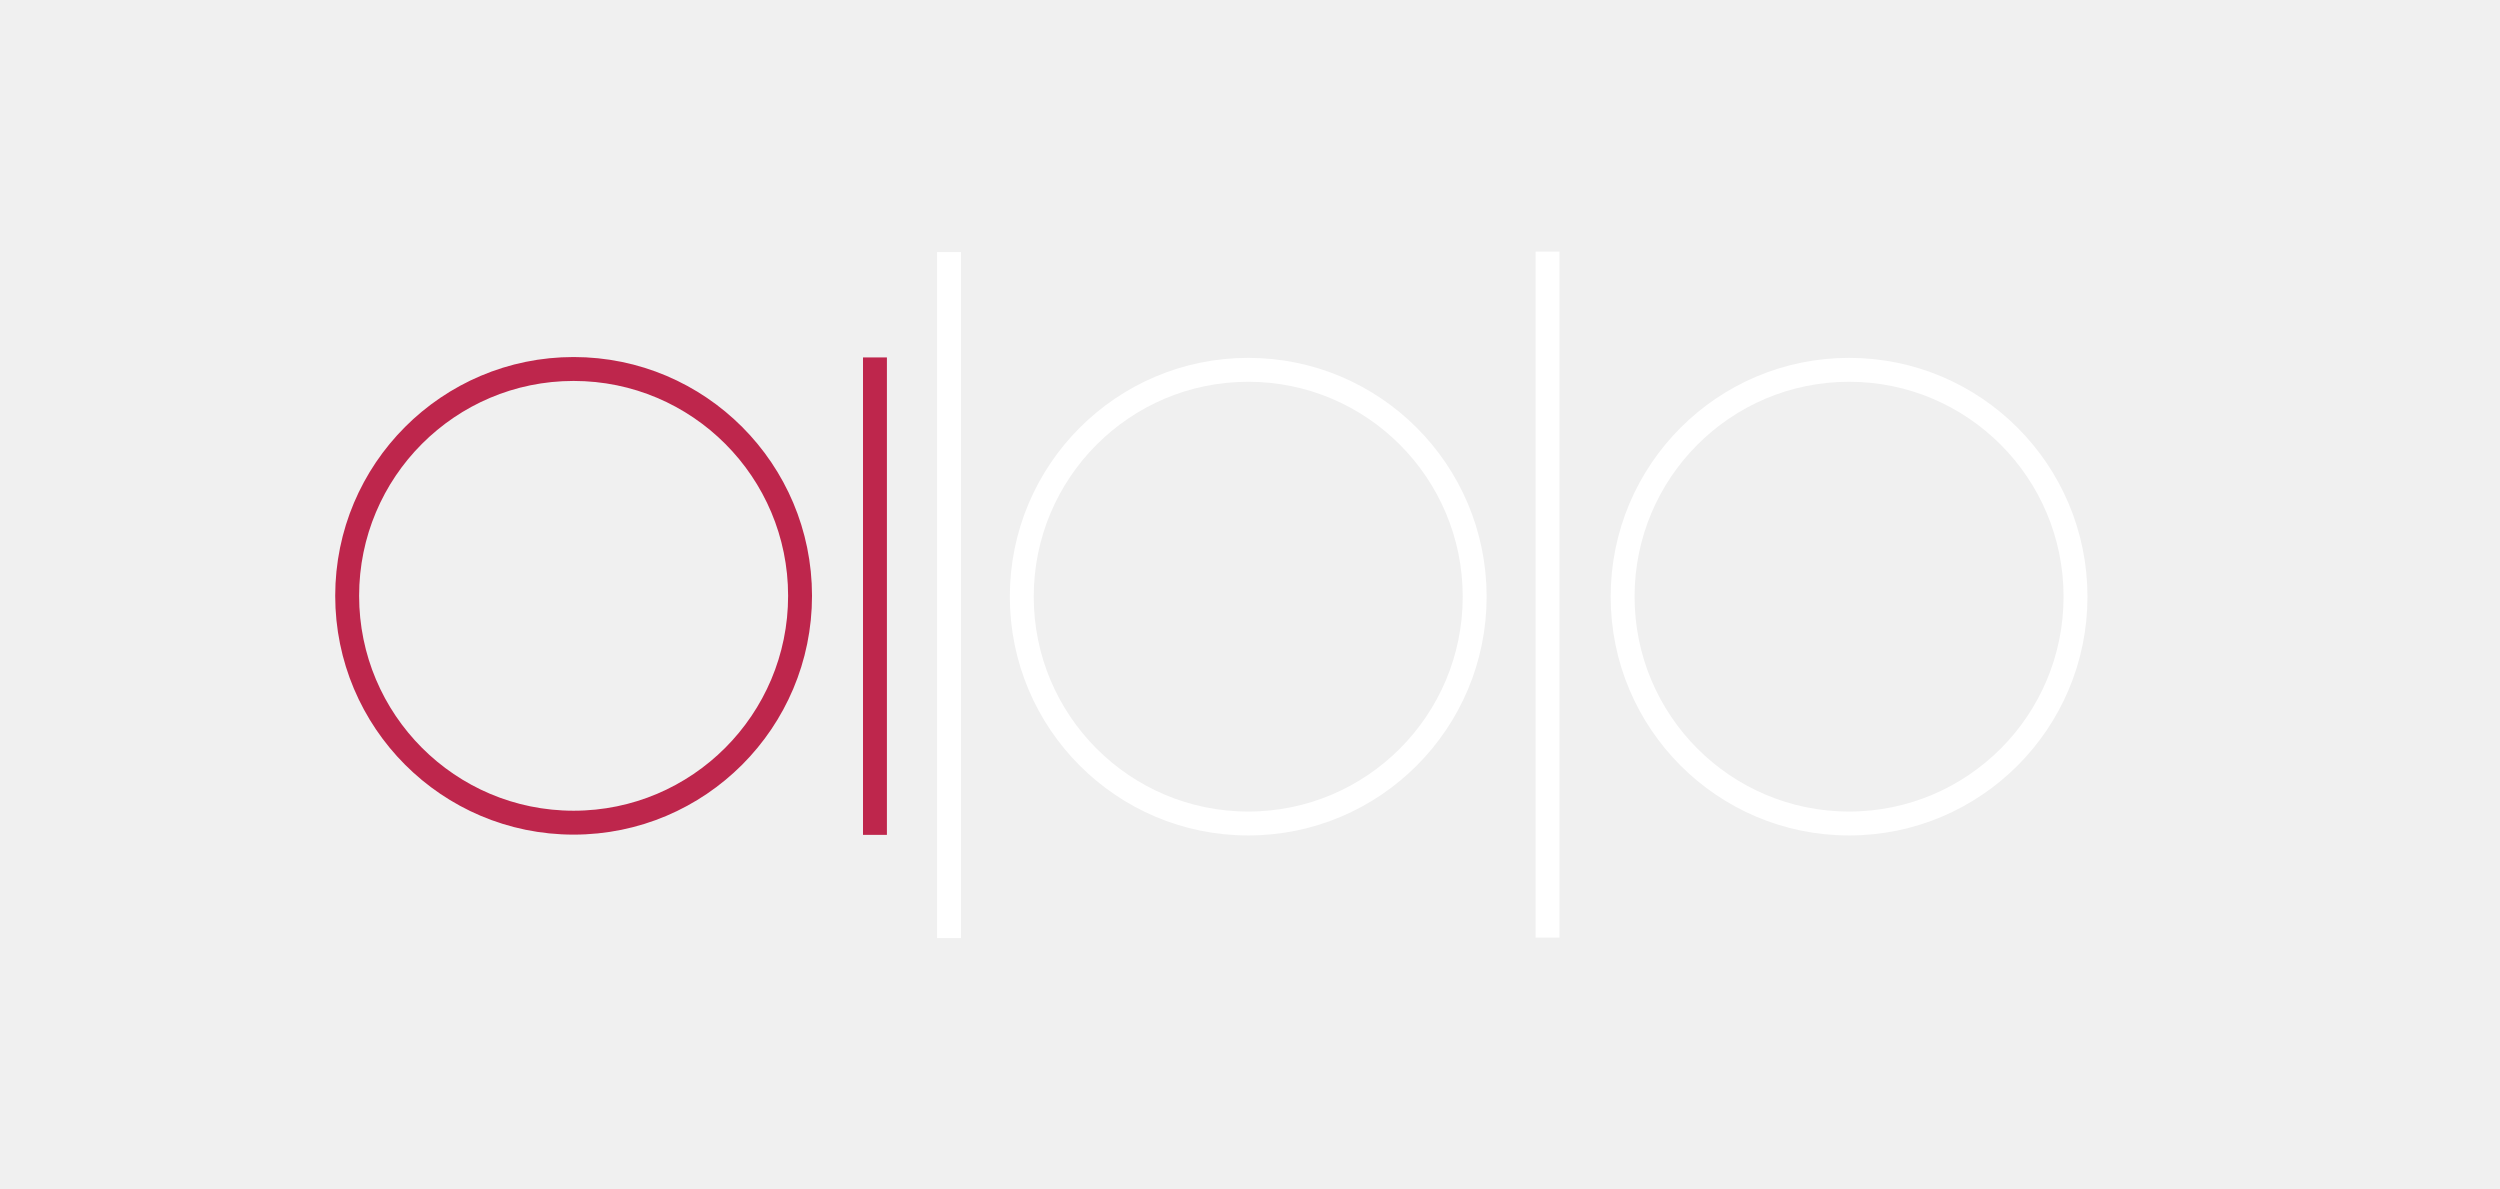
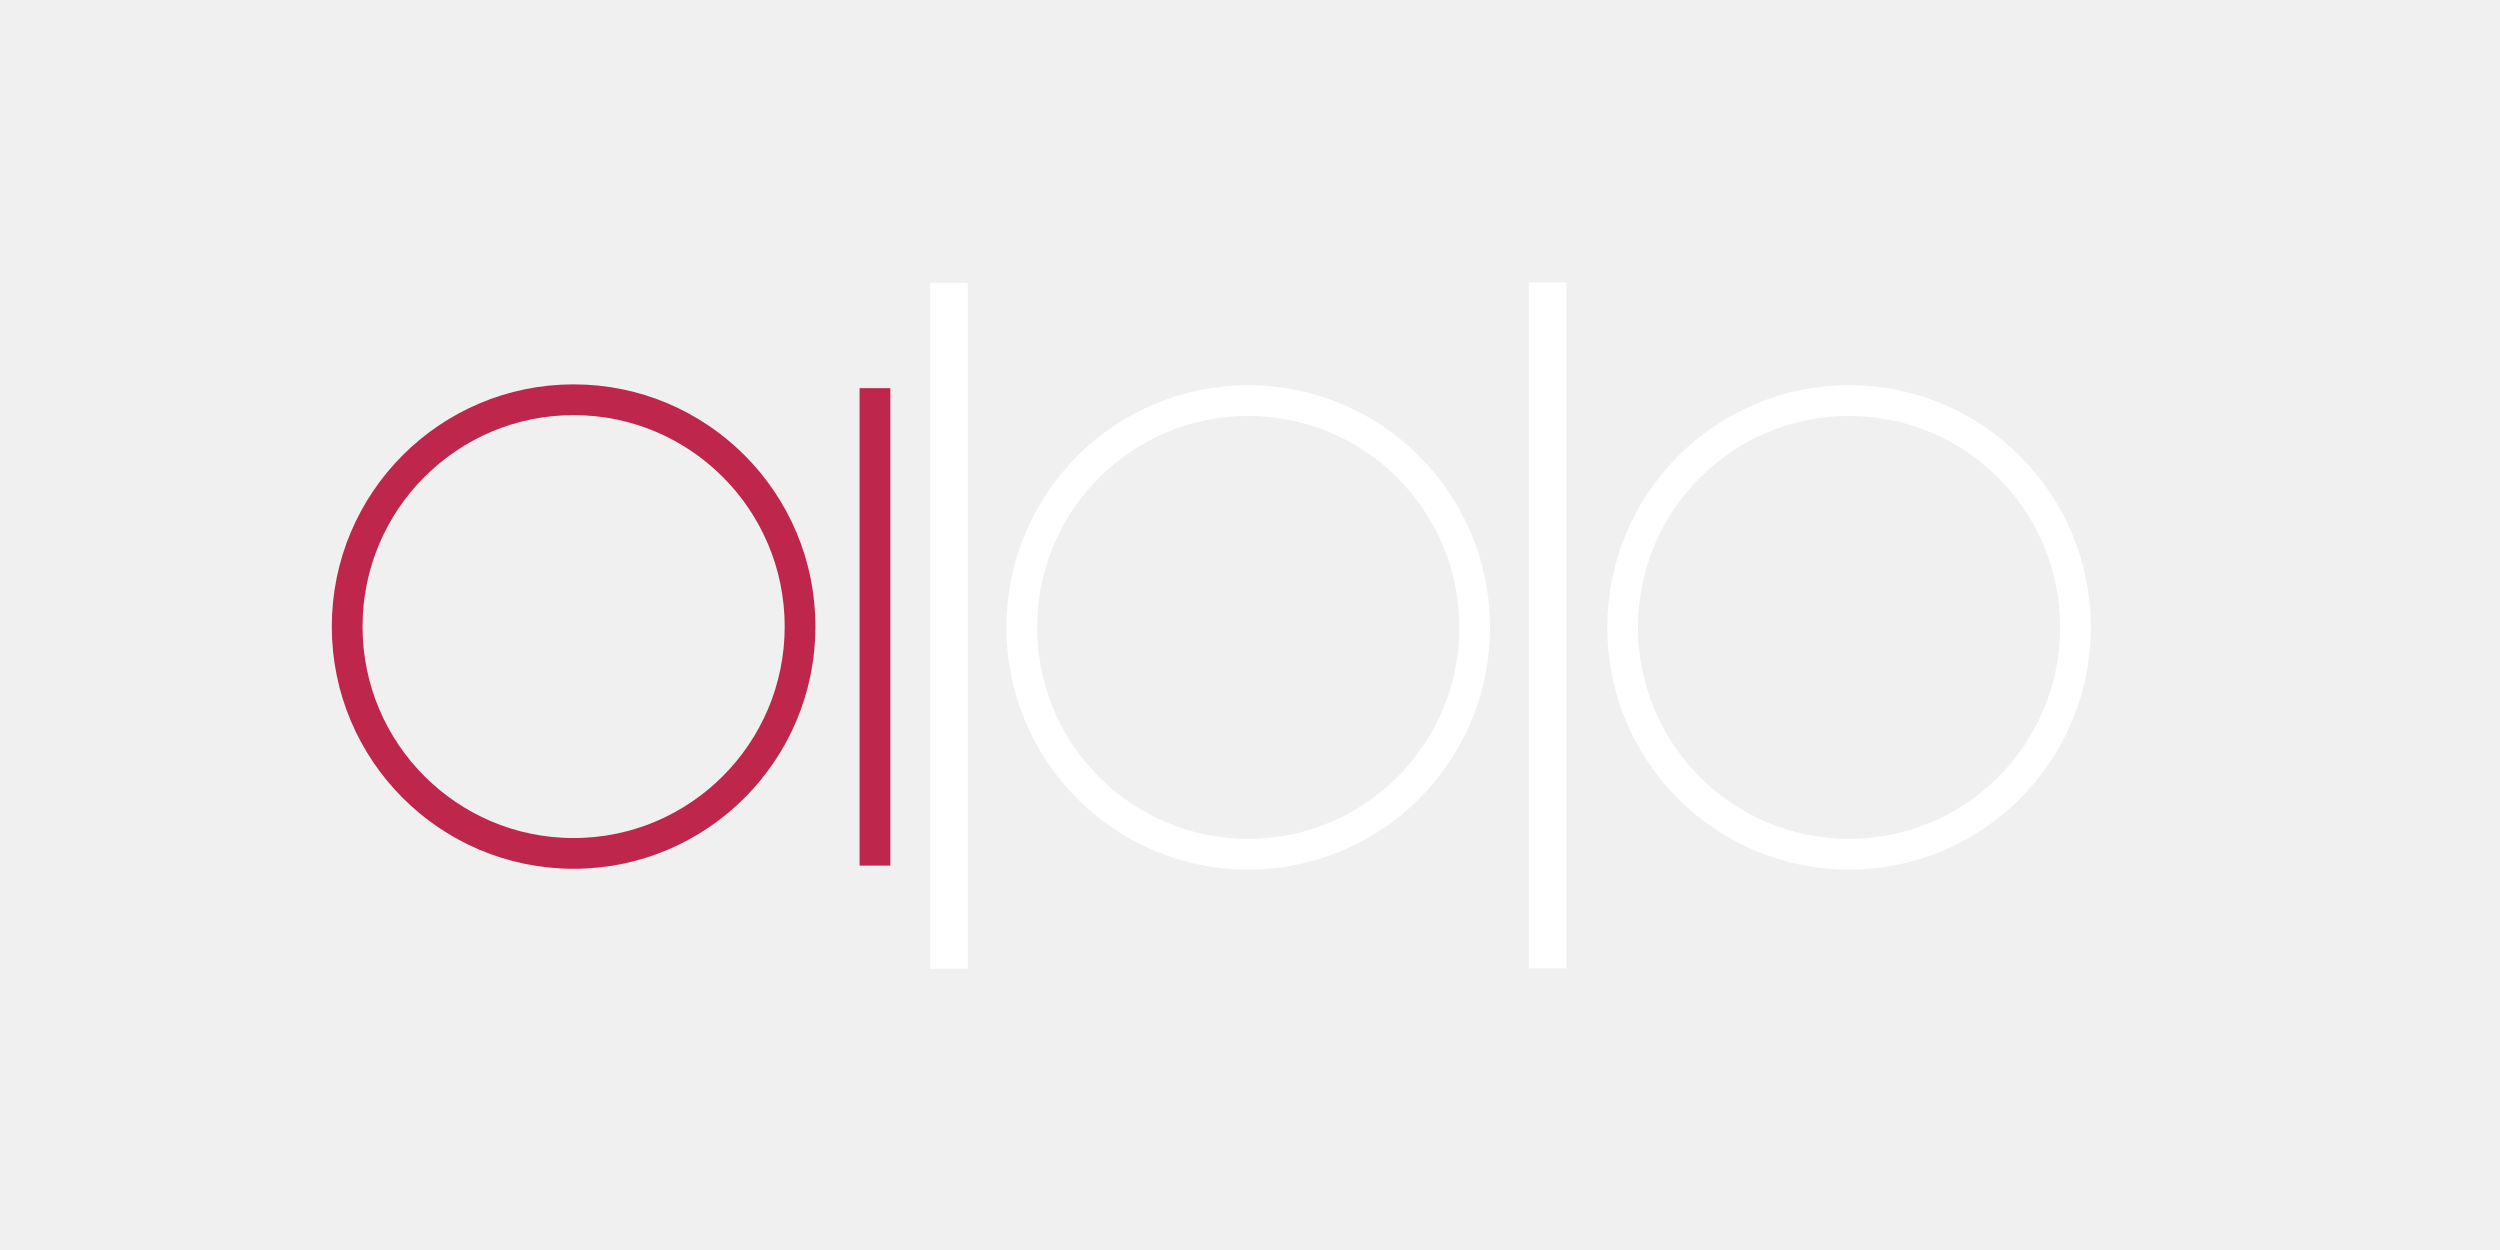
- <svg xmlns="http://www.w3.org/2000/svg" width="732" height="348" viewBox="0 0 732 348" fill="none">
+ <svg xmlns="http://www.w3.org/2000/svg" width="1024" height="512" viewBox="0 0 732 348" fill="none">
  <path d="M730.85 1.284H0.797V346.947H730.85V1.284Z" fill="" />
-   <path d="M167.954 240.878C204.571 240.878 234.257 211.141 234.257 174.459C234.257 137.777 204.571 108.04 167.954 108.04C131.335 108.04 101.65 137.777 101.65 174.459C101.65 211.141 131.335 240.878 167.954 240.878Z" stroke="#BE264C" stroke-width="7" stroke-miterlimit="10" />
-   <path d="M365.482 241.121C402.099 241.121 431.785 211.383 431.785 174.702C431.785 138.02 402.099 108.283 365.482 108.283C328.863 108.283 299.178 138.02 299.178 174.702C299.178 211.383 328.863 241.121 365.482 241.121Z" fill="" stroke="white" stroke-width="7" stroke-miterlimit="10" />
-   <path d="M541.408 241.121C578.025 241.121 607.711 211.383 607.711 174.702C607.711 138.02 578.025 108.283 541.408 108.283C504.789 108.283 475.104 138.02 475.104 174.702C475.104 211.383 504.789 241.121 541.408 241.121Z" fill="" stroke="white" stroke-width="7" stroke-miterlimit="10" />
-   <path d="M256.187 104.654V244.448" stroke="#BE264C" stroke-width="7" stroke-miterlimit="10" />
-   <path d="M277.875 73.802V274.658" stroke="white" stroke-width="7" stroke-miterlimit="10" />
-   <path d="M453.117 73.673V274.53" stroke="white" stroke-width="7" stroke-miterlimit="10" />
+   <path d="M167.954 240.878C204.571 240.878 234.257 211.141 234.257 174.459C234.257 137.777 204.571 108.04 167.954 108.04C131.335 108.04 101.65 137.777 101.65 174.459C101.65 211.141 131.335 240.878 167.954 240.878Z" stroke="#BE264C" stroke-width="9" stroke-miterlimit="9" />
+   <path d="M365.482 241.121C402.099 241.121 431.785 211.383 431.785 174.702C431.785 138.02 402.099 108.283 365.482 108.283C328.863 108.283 299.178 138.02 299.178 174.702C299.178 211.383 328.863 241.121 365.482 241.121Z" fill="" stroke="white" stroke-width="9" stroke-miterlimit="9" />
+   <path d="M541.408 241.121C578.025 241.121 607.711 211.383 607.711 174.702C607.711 138.02 578.025 108.283 541.408 108.283C504.789 108.283 475.104 138.02 475.104 174.702C475.104 211.383 504.789 241.121 541.408 241.121Z" fill="" stroke="white" stroke-width="9" stroke-miterlimit="9" />
+   <path d="M256.187 104.654V244.448" stroke="#BE264C" stroke-width="9" stroke-miterlimit="10" />
+   <path d="M277.875 73.802V274.658" stroke="white" stroke-width="11" stroke-miterlimit="10" />
+   <path d="M453.117 73.673V274.53" stroke="white" stroke-width="11" stroke-miterlimit="10" />
</svg>
